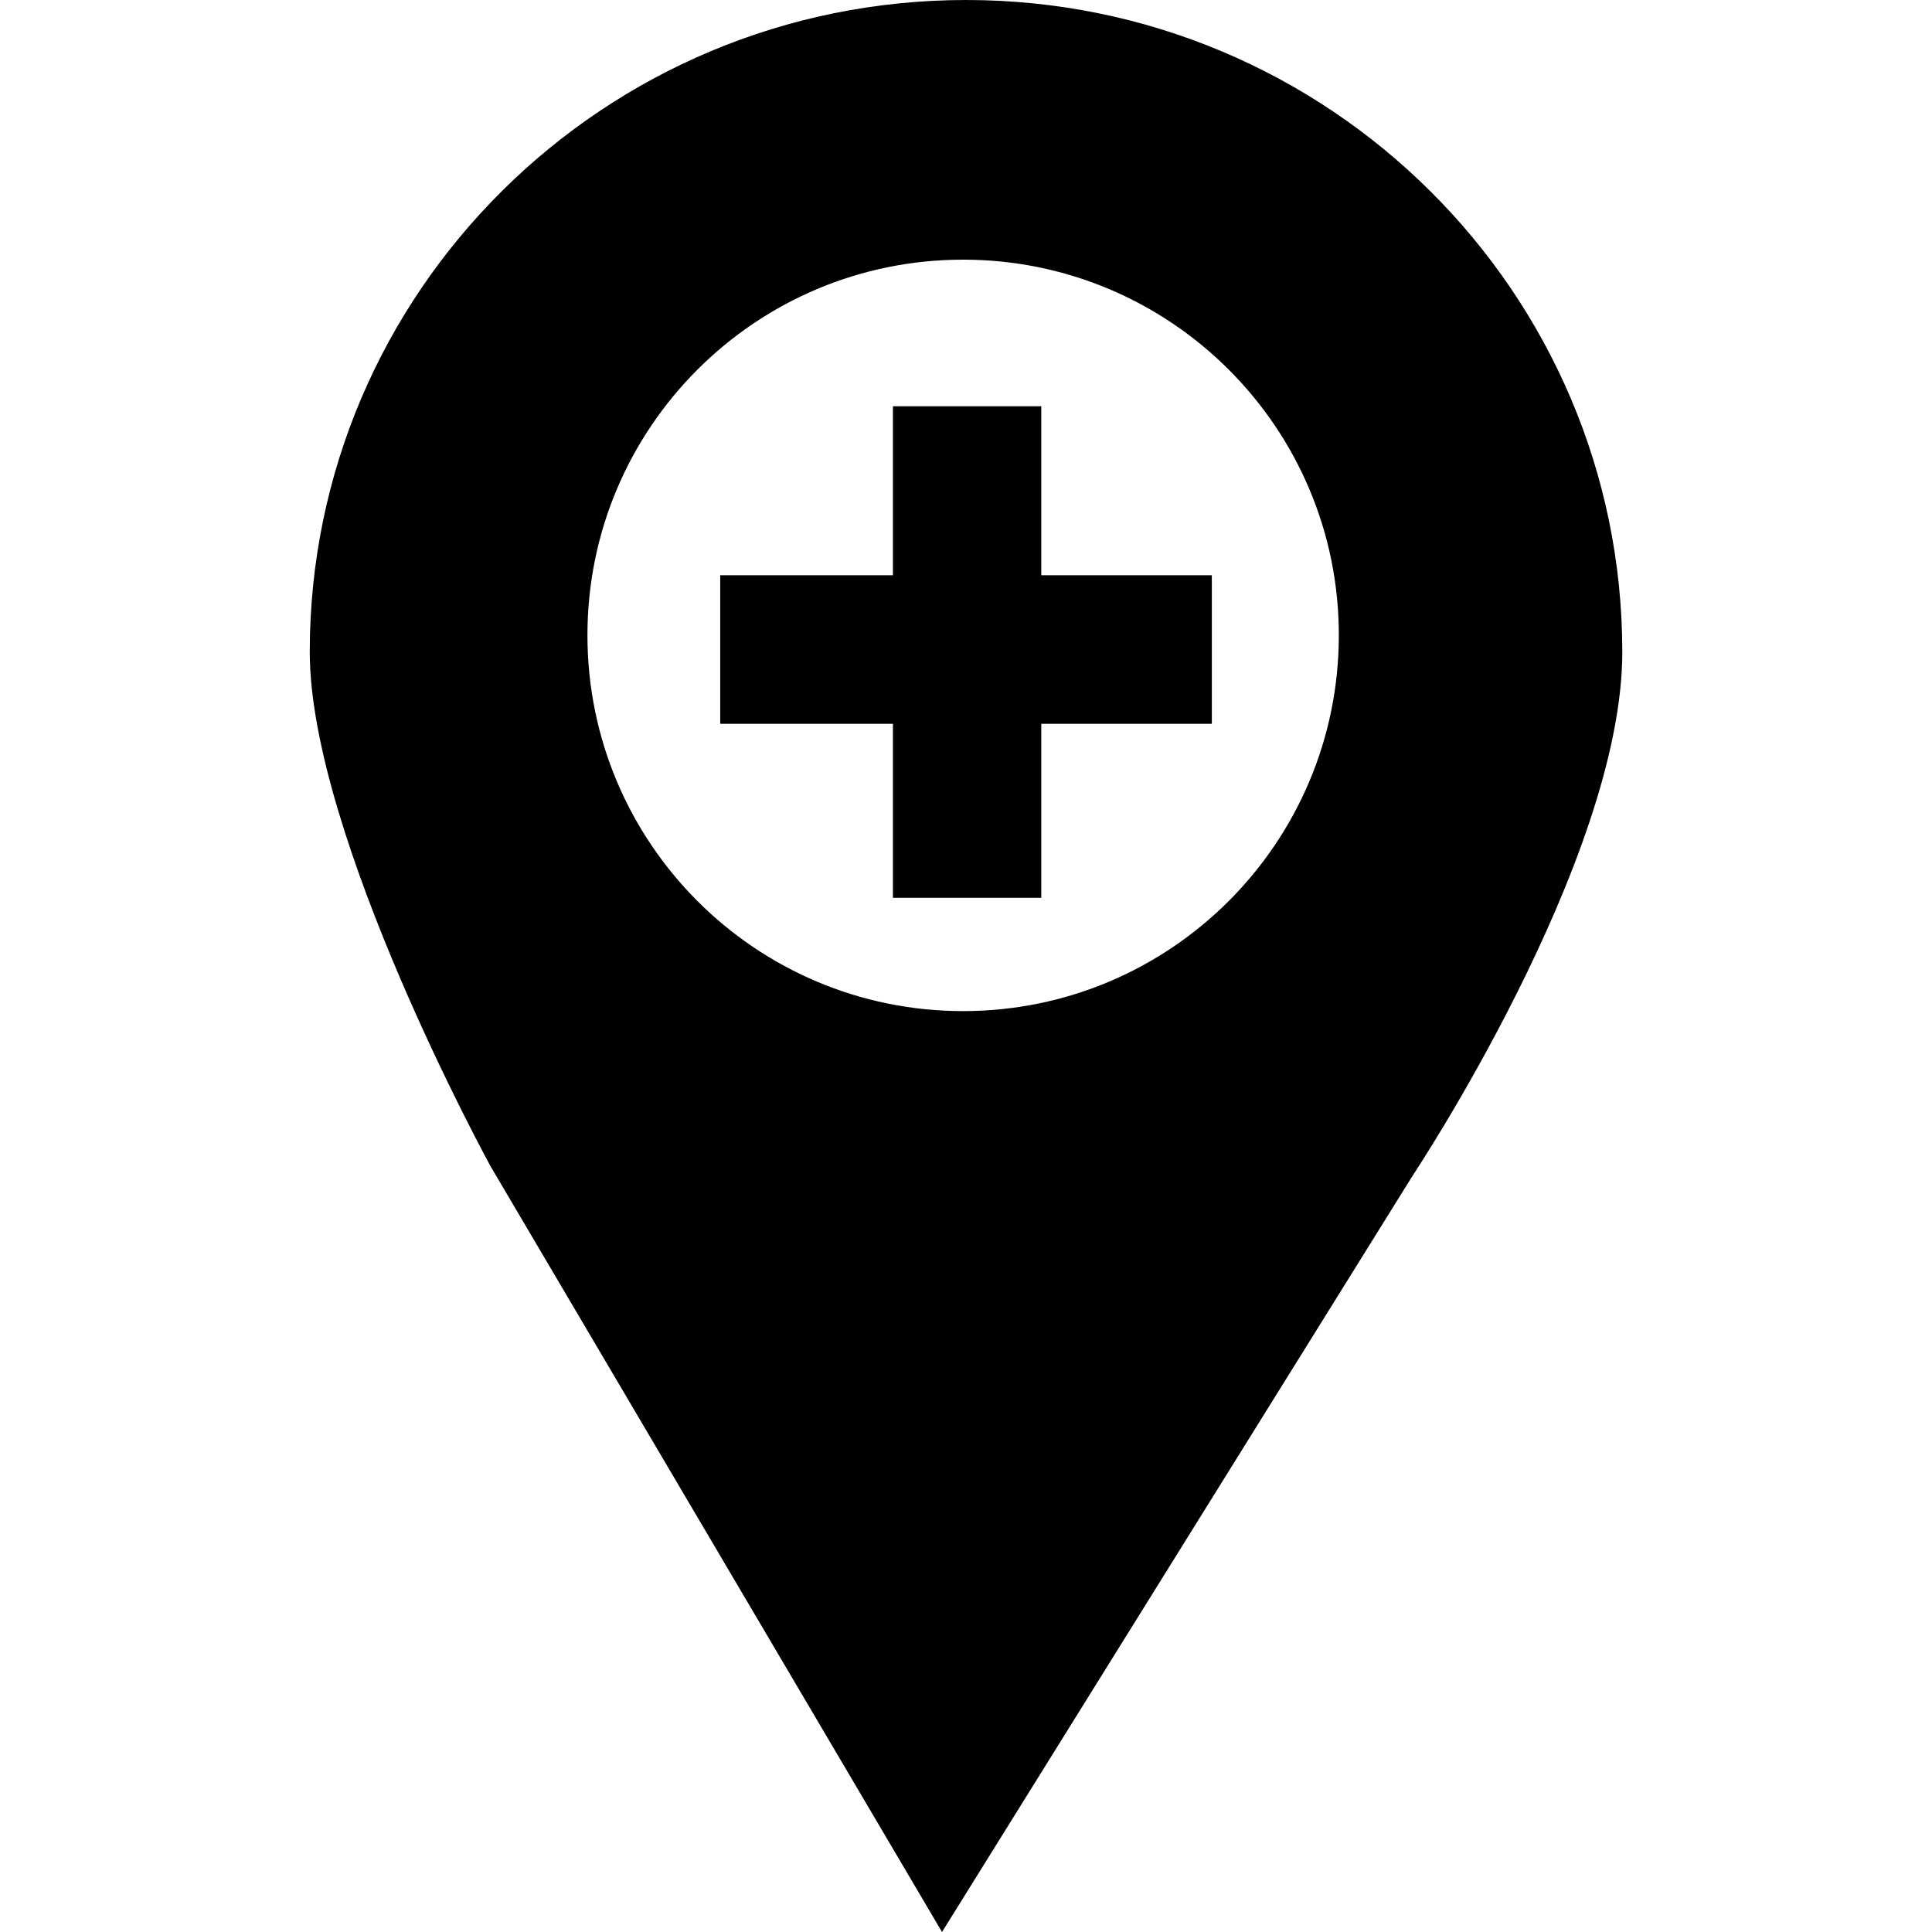
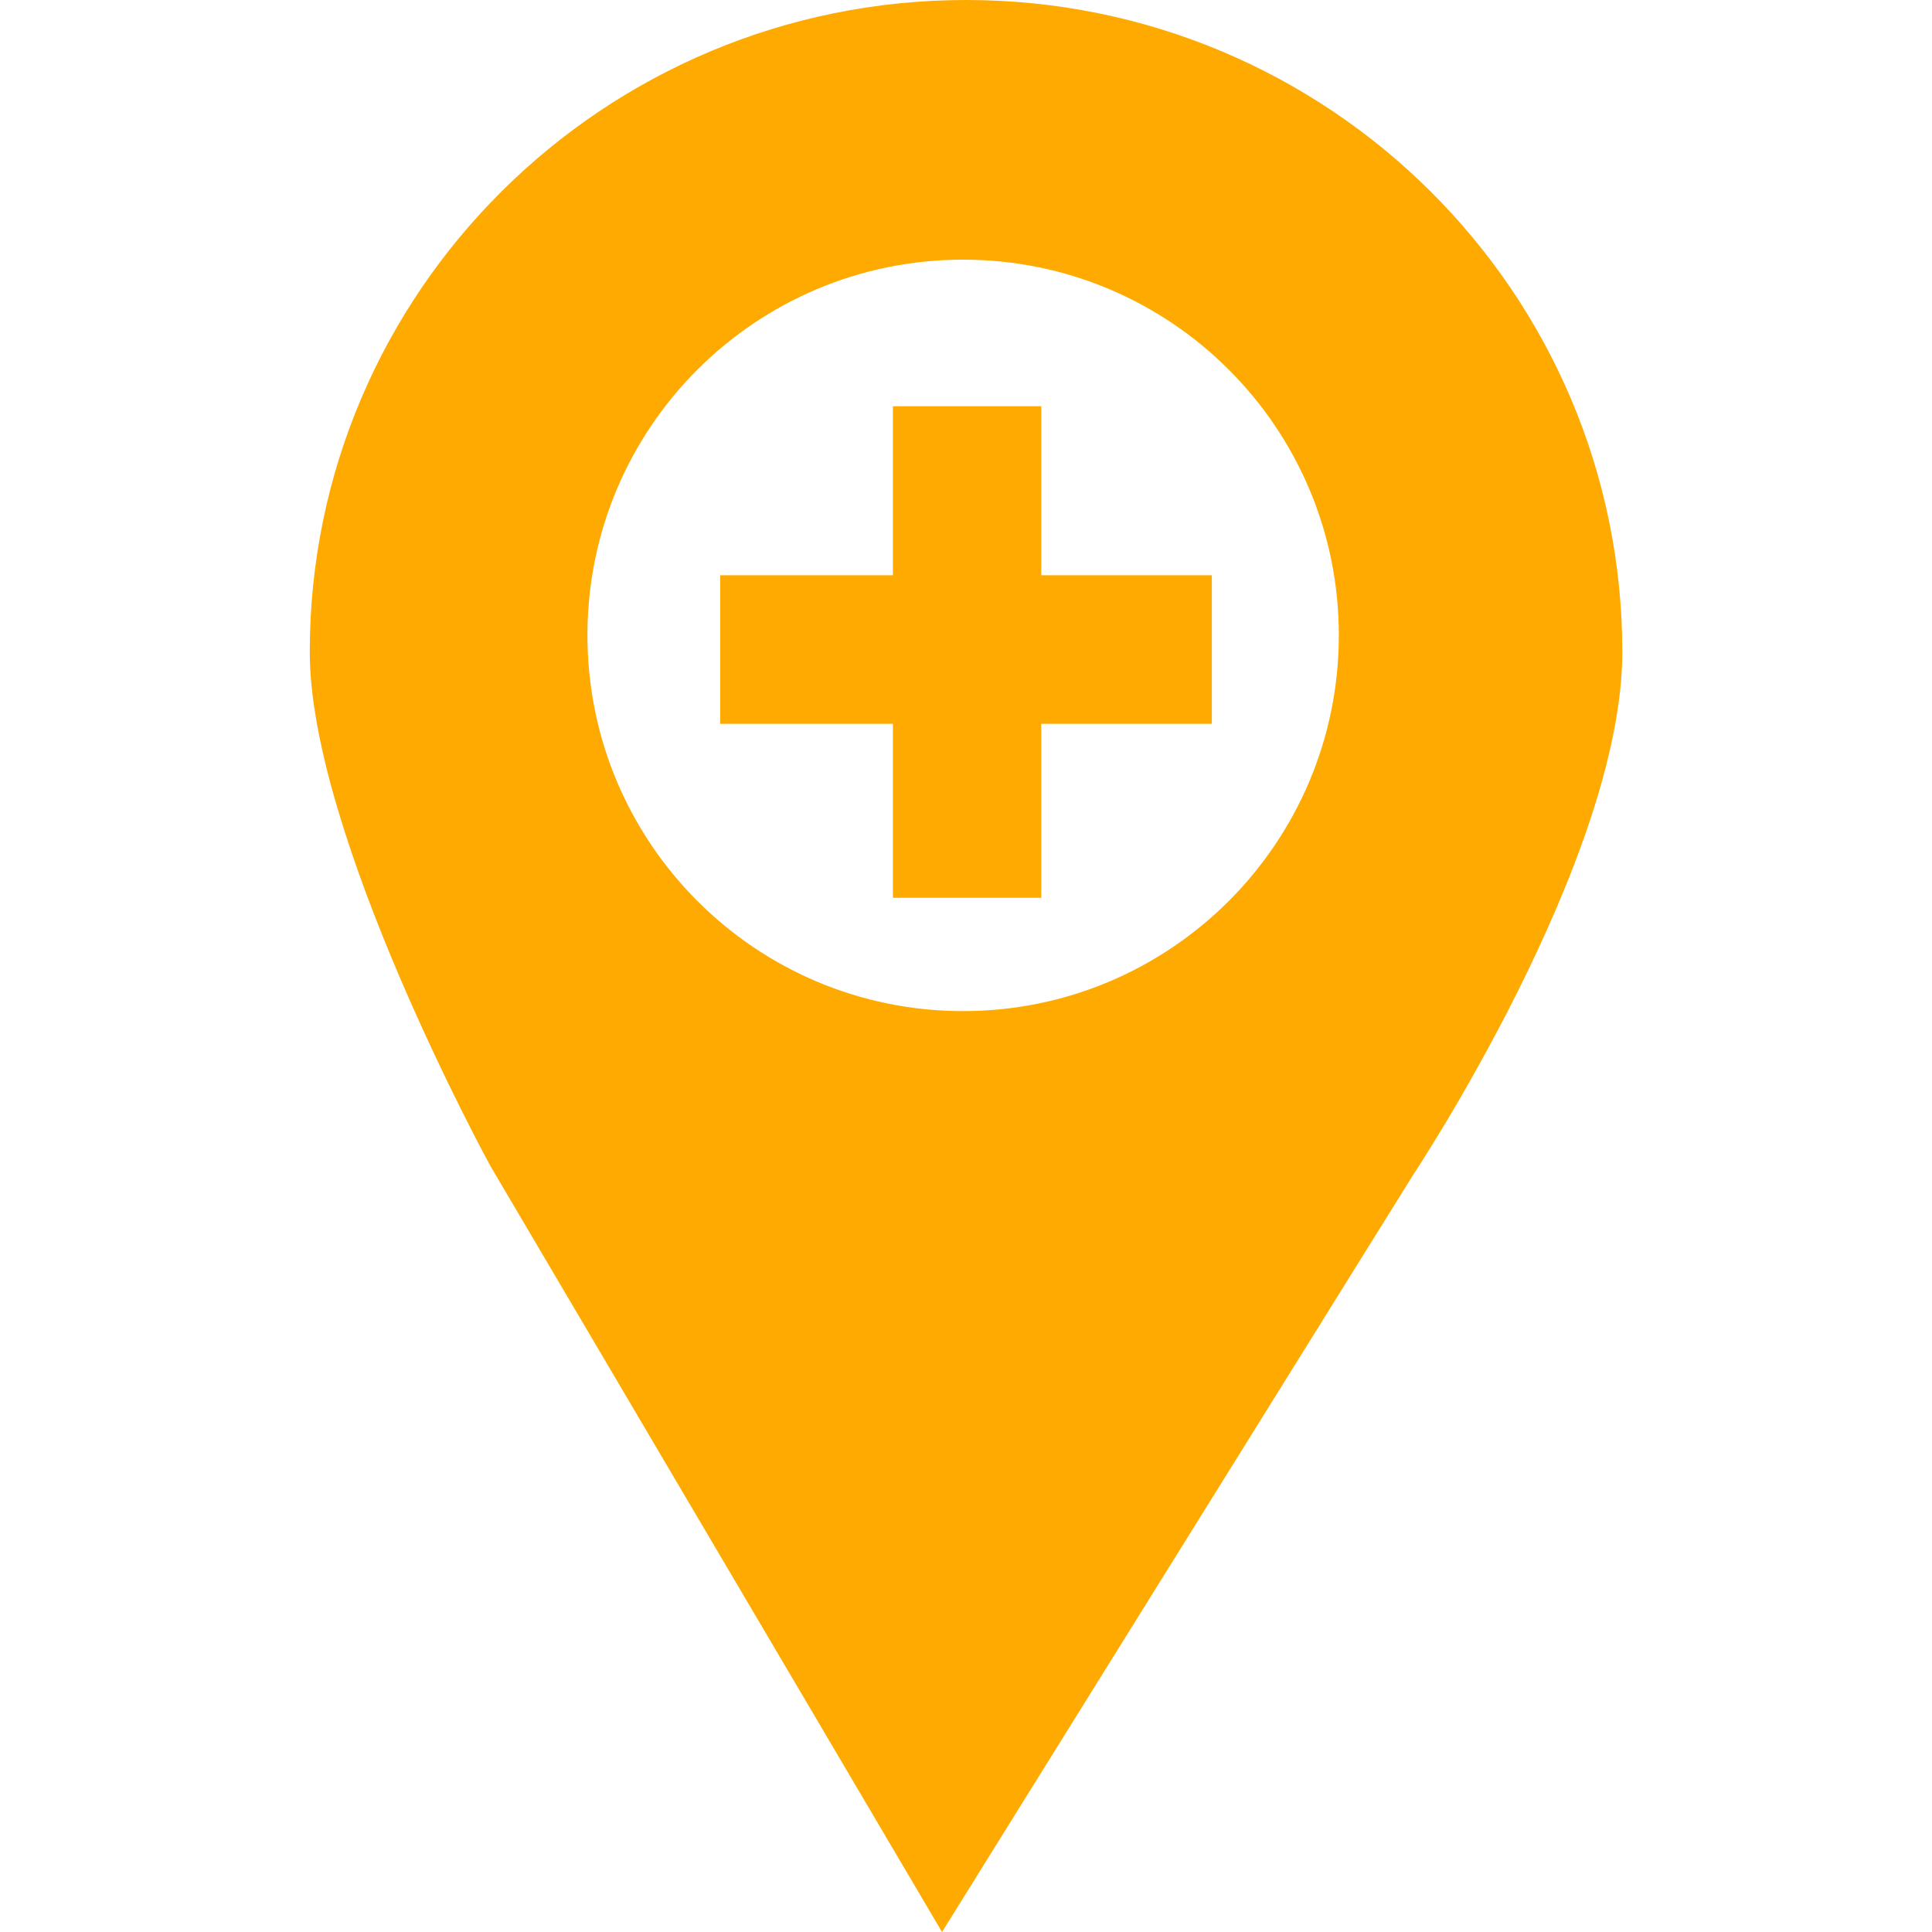
- <svg xmlns="http://www.w3.org/2000/svg" fill="#000000" height="800px" width="800px" version="1.1" id="Capa_1" viewBox="0 0 34.398 34.398" xml:space="preserve">
-   <g>
-     <g id="c28_geolocalization">
-       <path d="M17.202,0C10.749,0,5.515,5.197,5.515,11.607c0,3.281,3.218,9.156,3.218,9.156l8.039,13.635l8.386-13.477    c0,0,3.726-5.605,3.726-9.314C28.883,5.197,23.653,0,17.202,0z M17.147,18.002c-3.695,0-6.688-2.994-6.688-6.693    c0-3.693,2.993-6.686,6.688-6.686c3.693,0,6.69,2.992,6.69,6.686C23.837,15.008,20.84,18.002,17.147,18.002z" />
-       <polygon points="18.539,7.233 15.898,7.233 15.898,10.242 12.823,10.242 12.823,12.887 15.898,12.887 15.898,15.985     18.539,15.985 18.539,12.887 21.576,12.887 21.576,10.242 18.539,10.242   " />
+ <svg xmlns="http://www.w3.org/2000/svg" fill="#ffaa00" height="800px" width="800px" version="1.1" id="Capa_1" viewBox="0 0 34.398 34.398" xml:space="preserve" stroke="#ffaa00" stroke-width="0">
+   <g id="SVGRepo_bgCarrier" stroke-width="0" />
+   <g id="SVGRepo_tracerCarrier" stroke-linecap="round" stroke-linejoin="round" />
+   <g id="SVGRepo_iconCarrier">
+     <g>
+       <g id="c28_geolocalization">
+         <path d="M17.202,0C10.749,0,5.515,5.197,5.515,11.607c0,3.281,3.218,9.156,3.218,9.156l8.039,13.635l8.386-13.477 c0,0,3.726-5.605,3.726-9.314C28.883,5.197,23.653,0,17.202,0z M17.147,18.002c-3.695,0-6.688-2.994-6.688-6.693 c0-3.693,2.993-6.686,6.688-6.686c3.693,0,6.69,2.992,6.69,6.686C23.837,15.008,20.84,18.002,17.147,18.002z" />
+         <polygon points="18.539,7.233 15.898,7.233 15.898,10.242 12.823,10.242 12.823,12.887 15.898,12.887 15.898,15.985 18.539,15.985 18.539,12.887 21.576,12.887 21.576,10.242 18.539,10.242 " />
+       </g>
+       <g id="Capa_1_146_"> </g>
    </g>
-     <g id="Capa_1_146_">
- 	</g>
  </g>
</svg>
